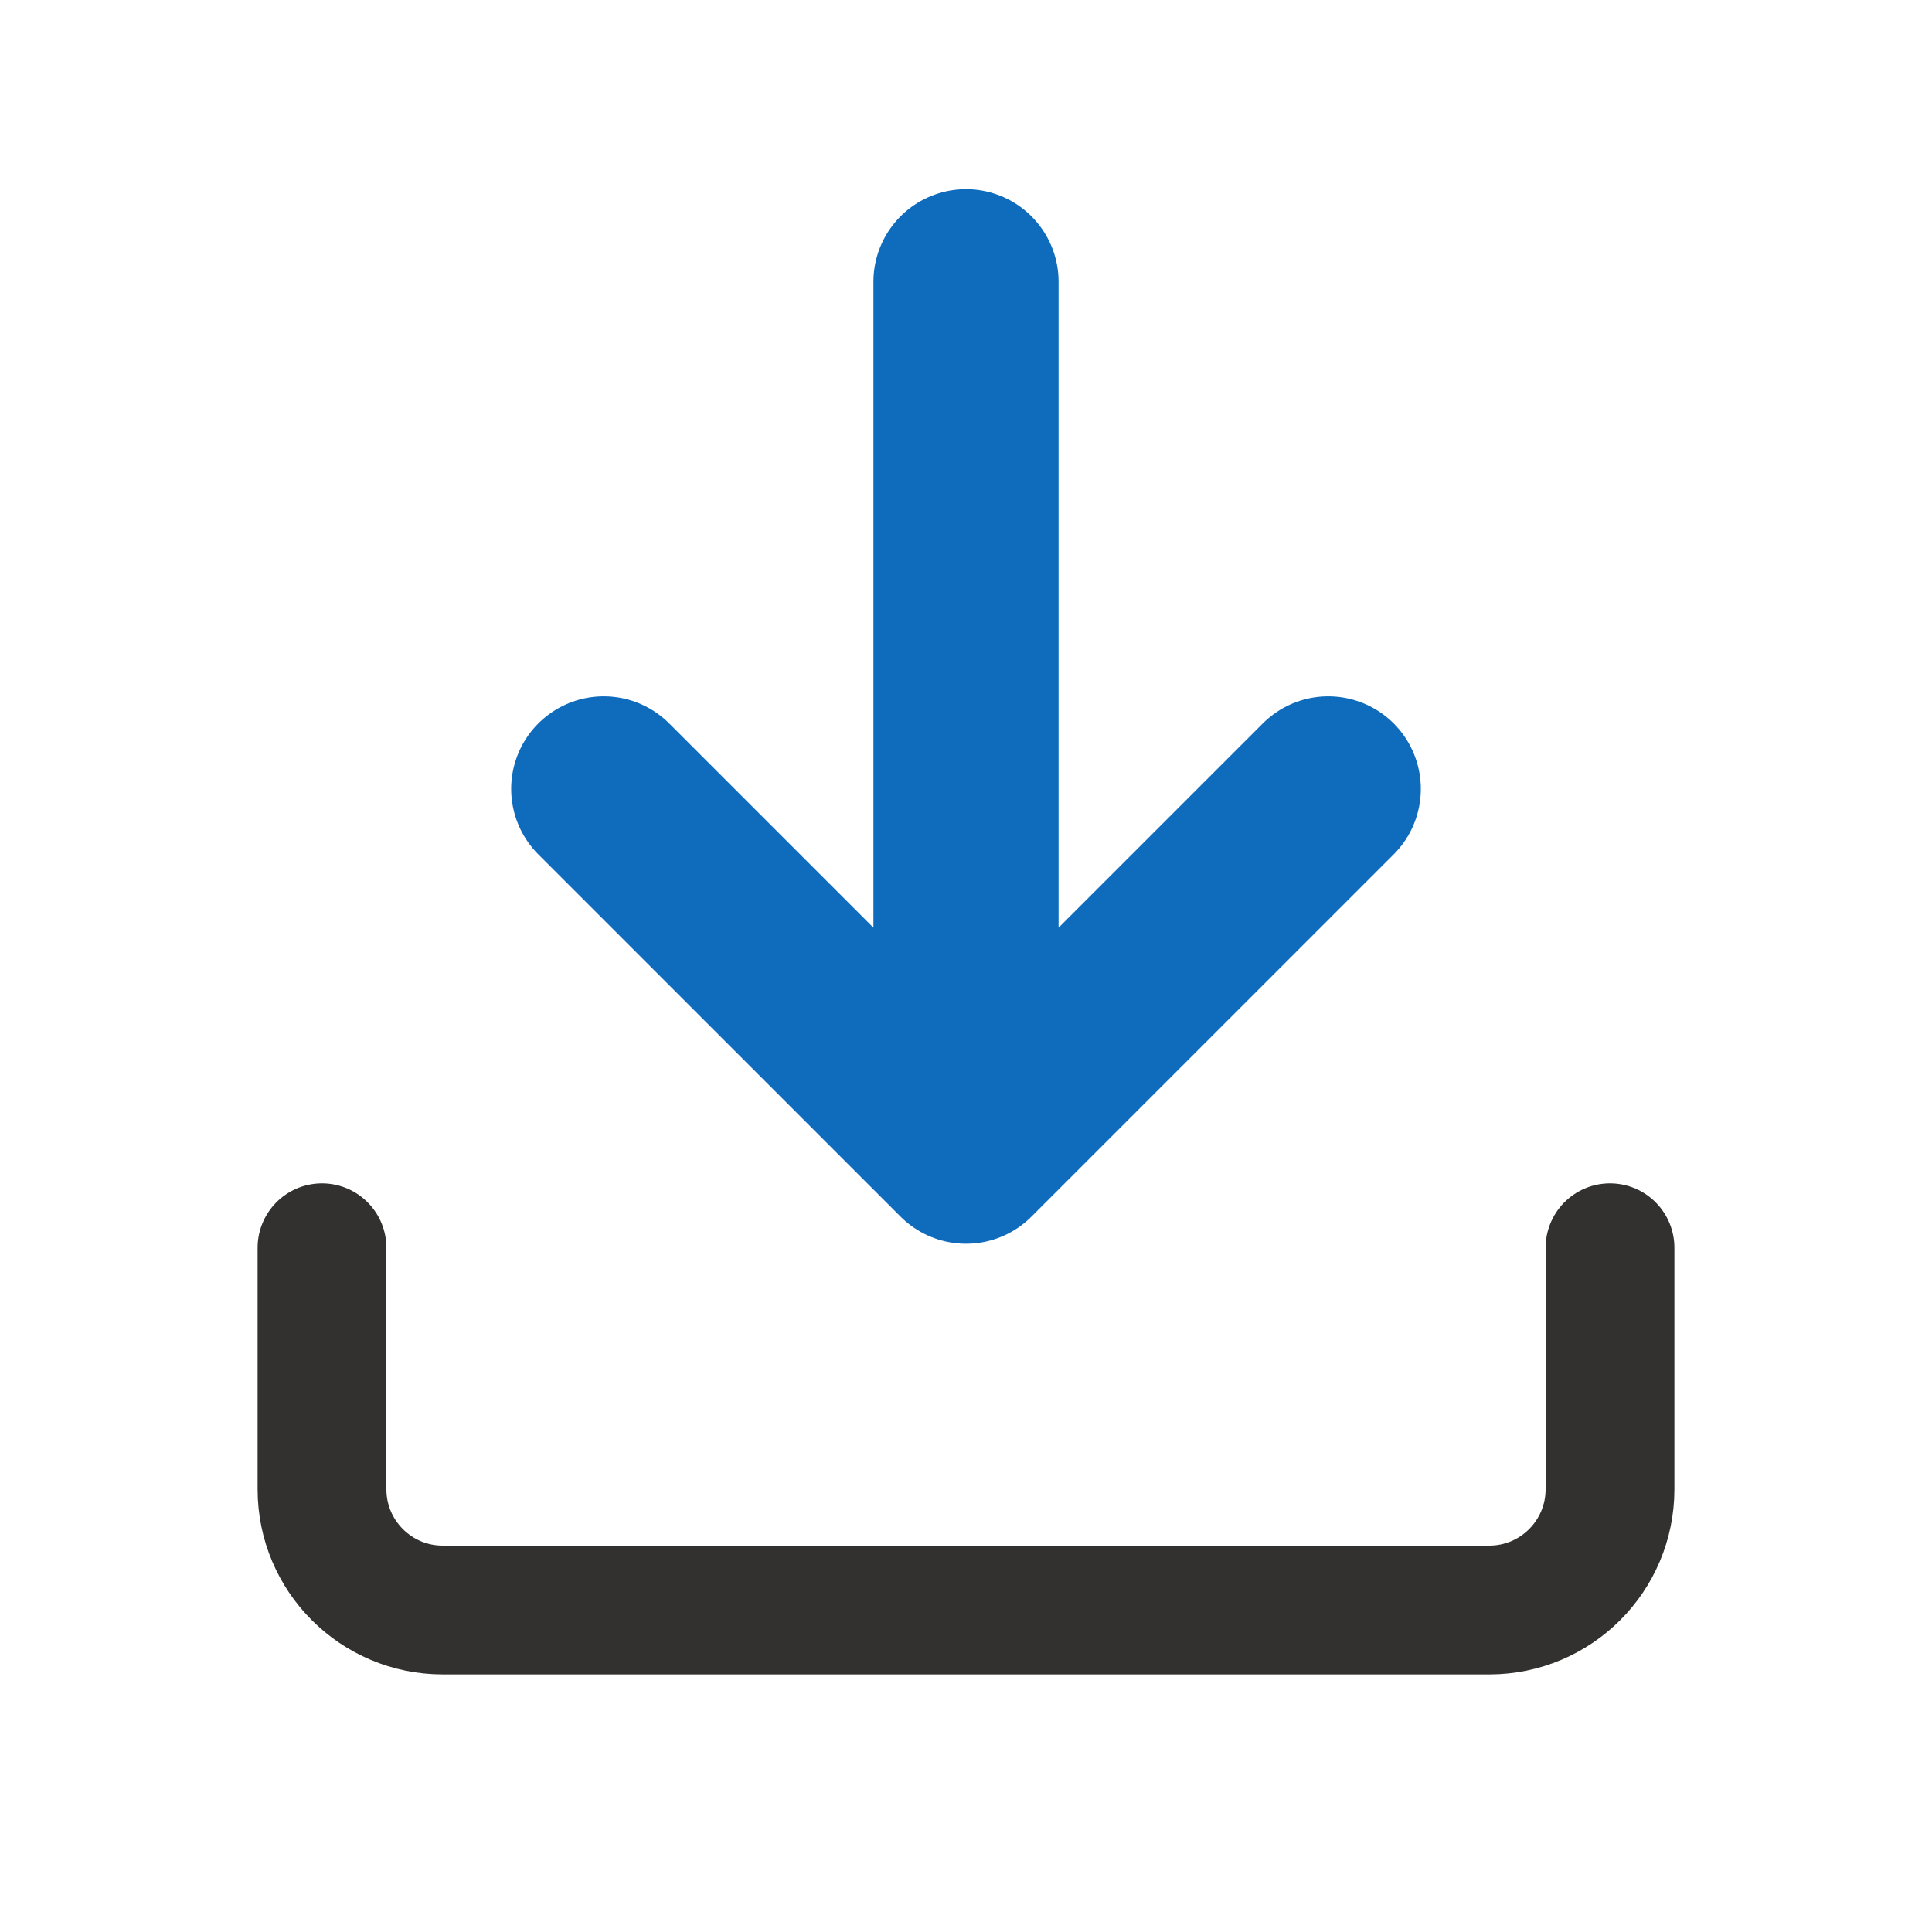
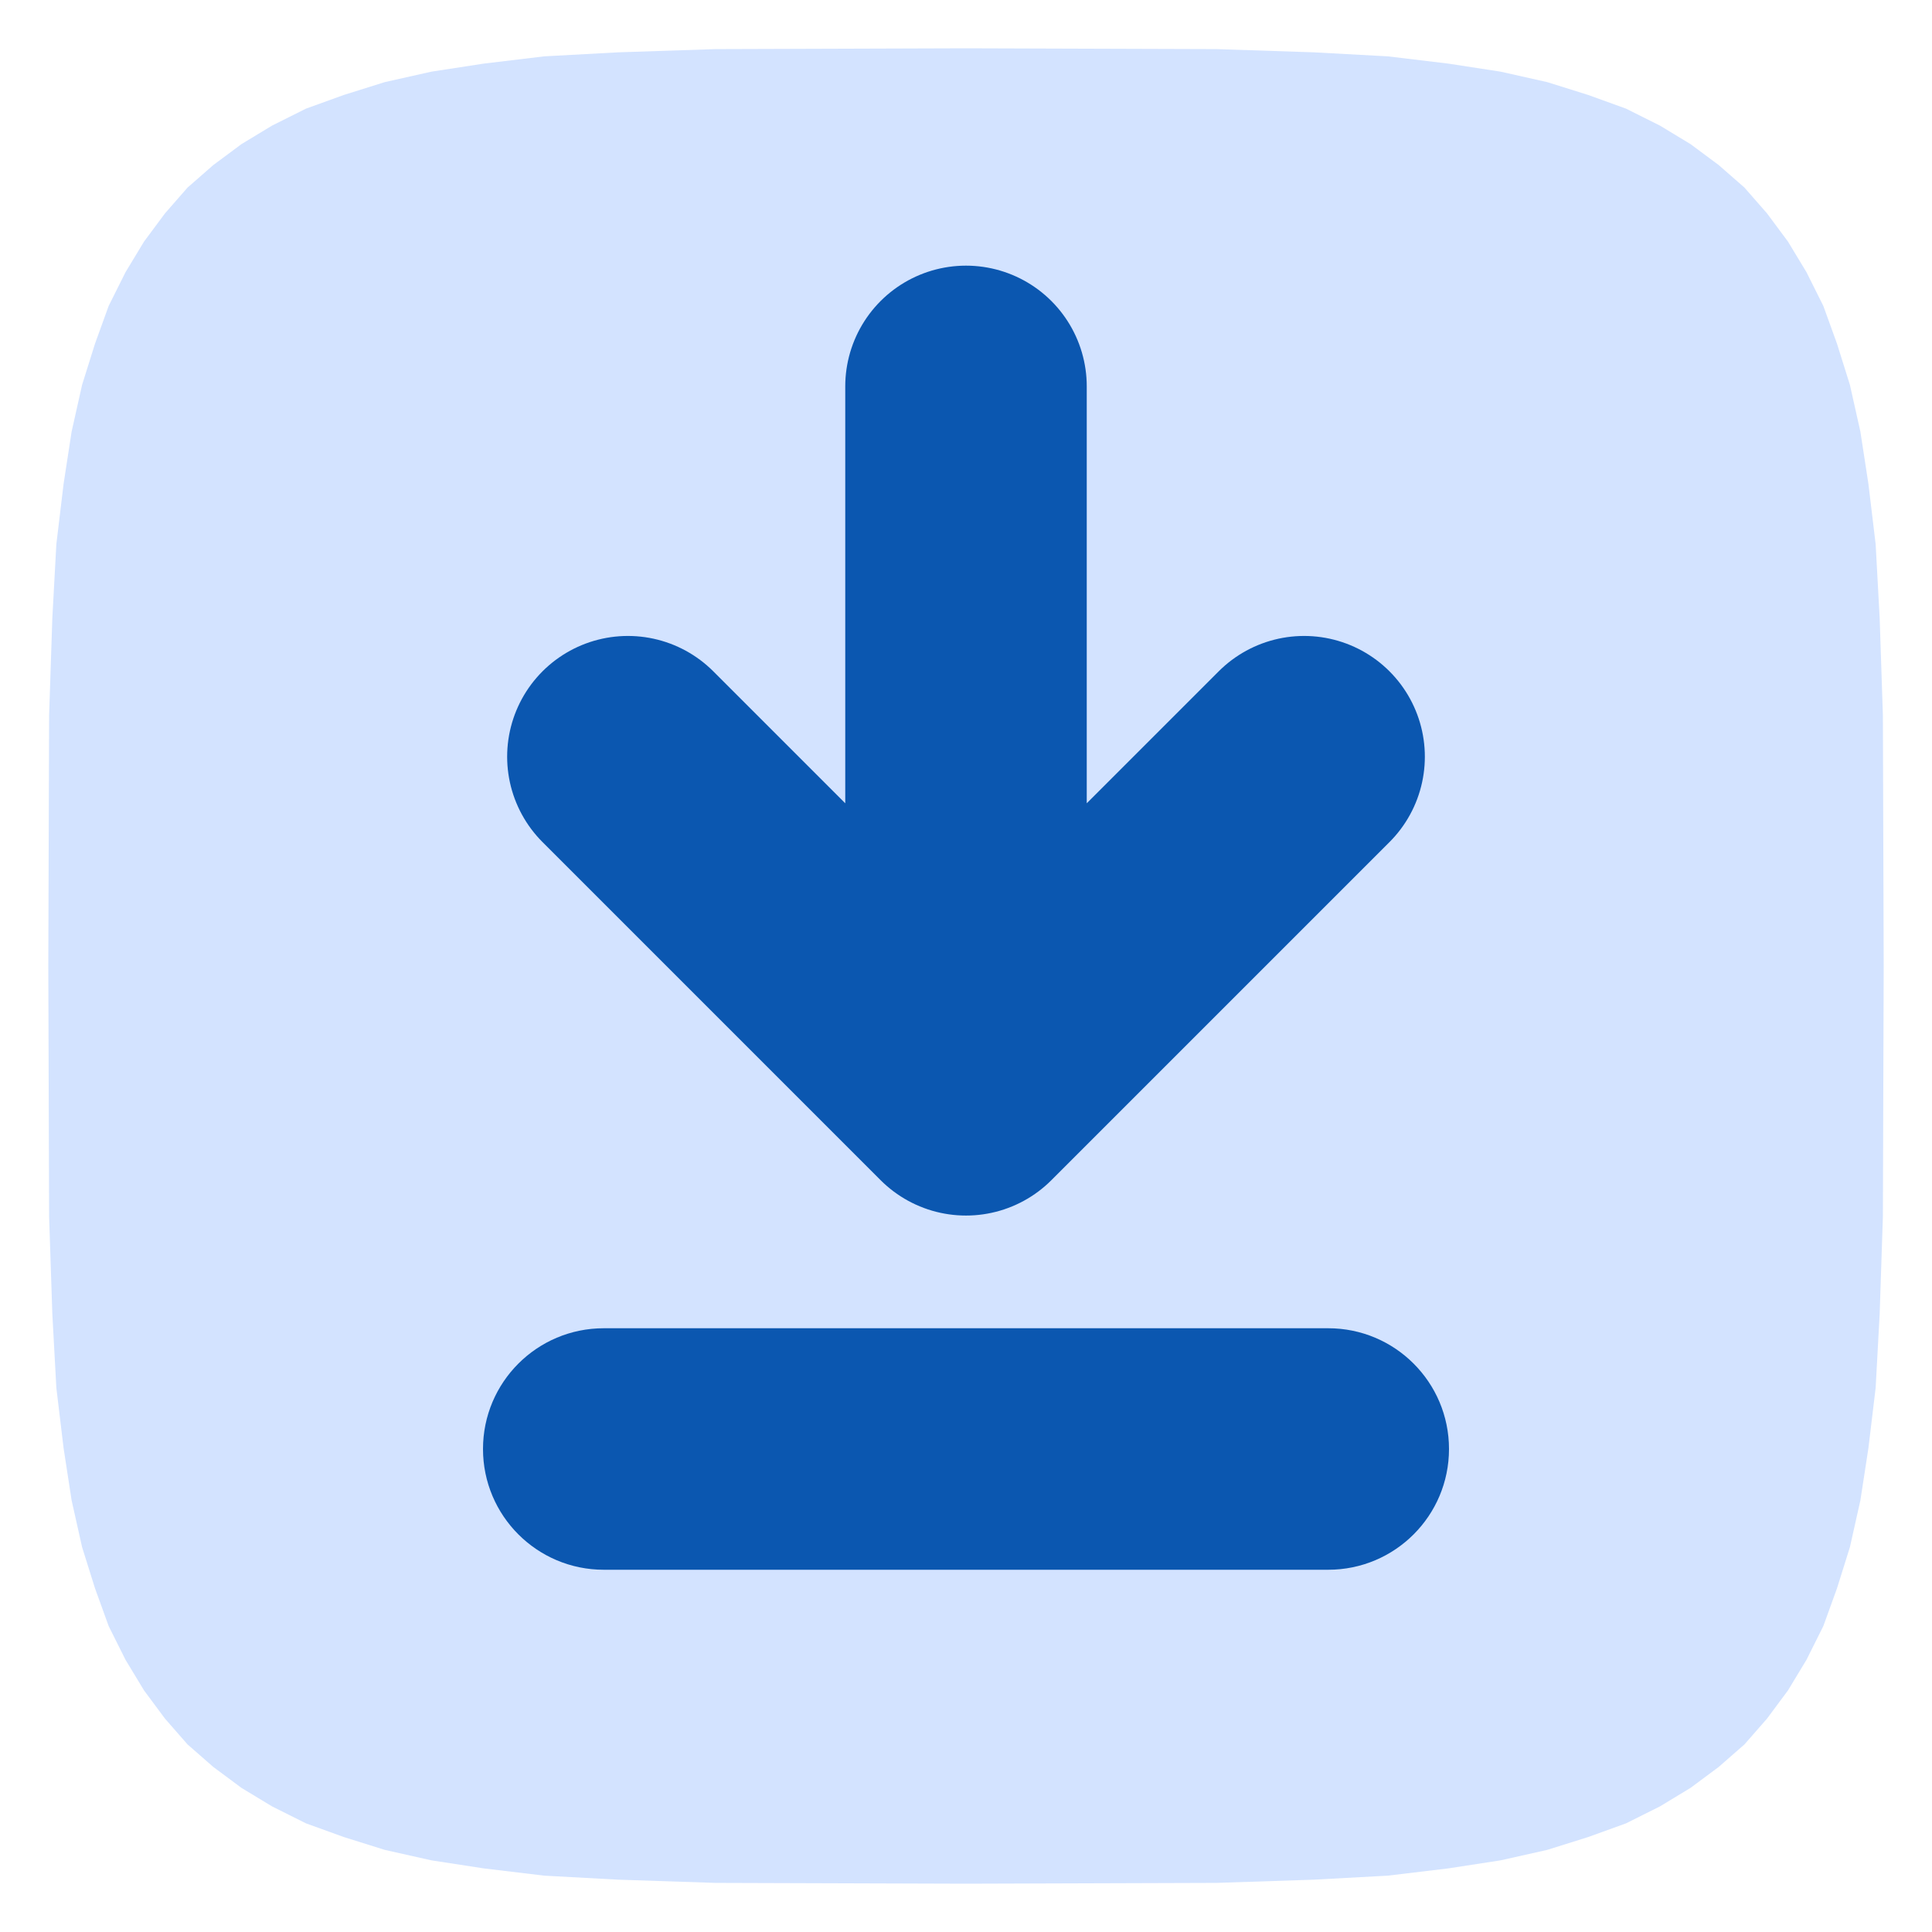
<svg xmlns="http://www.w3.org/2000/svg" viewBox="0 0 24 24" width="24" height="24">
-   <path d="M12 3.5v10.5M7.5 9.8 12 14.3l4.5-4.5" fill="none" stroke="#0F6CBD" stroke-width="2.3" stroke-linecap="round" stroke-linejoin="round" />
-   <path d="M4 15.5v3A1.5 1.5 0 0 0 5.5 20h13a1.5 1.5 0 0 0 1.5-1.5v-3" fill="none" stroke="#323130" stroke-width="1.6" stroke-linejoin="round" stroke-linecap="round" />
+   <path d="M23.40 12.00 L23.39 15.11 L23.35 16.32 L23.30 17.24 L23.21 17.99 L23.11 18.64 L22.98 19.22 L22.82 19.73 L22.65 20.20 L22.44 20.62 L22.21 21.00 L21.95 21.35 L21.67 21.67 L21.35 21.95 L21.00 22.21 L20.62 22.44 L20.20 22.65 L19.73 22.82 L19.22 22.98 L18.64 23.11 L17.99 23.21 L17.24 23.30 L16.32 23.35 L15.11 23.39 L12.00 23.40 L8.89 23.39 L7.68 23.35 L6.76 23.30 L6.01 23.21 L5.36 23.11 L4.78 22.98 L4.27 22.82 L3.80 22.65 L3.38 22.44 L3.00 22.21 L2.65 21.95 L2.33 21.67 L2.05 21.35 L1.79 21.00 L1.56 20.62 L1.35 20.20 L1.18 19.73 L1.02 19.22 L0.89 18.64 L0.79 17.99 L0.70 17.24 L0.65 16.32 L0.61 15.11 L0.60 12.00 L0.61 8.89 L0.65 7.68 L0.70 6.76 L0.79 6.01 L0.89 5.36 L1.02 4.78 L1.18 4.27 L1.35 3.80 L1.56 3.38 L1.79 3.00 L2.05 2.65 L2.33 2.33 L2.65 2.05 L3.00 1.79 L3.38 1.56 L3.80 1.35 L4.27 1.18 L4.78 1.02 L5.36 0.89 L6.01 0.79 L6.76 0.70 L7.68 0.65 L8.89 0.61 L12.00 0.60 L15.11 0.61 L16.32 0.65 L17.24 0.70 L17.99 0.79 L18.64 0.89 L19.22 1.02 L19.73 1.18 L20.20 1.35 L20.62 1.56 L21.00 1.79 L21.35 2.05 L21.67 2.33 L21.95 2.65 L22.21 3.00 L22.44 3.38 L22.65 3.80 L22.82 4.27 L22.98 4.78 L23.11 5.36 L23.21 6.01 L23.30 6.76 L23.35 7.68 L23.39 8.89 Z" fill="#D3E3FF" />
+   <path d="M12 4.8v8.4M7.8 9.4l4.2 4.2 4.2-4.2" fill="none" stroke="#0B57B0" stroke-width="3" stroke-linecap="round" stroke-linejoin="round" />
+   <rect x="6" y="16.5" width="12" height="3" rx="1.5" fill="#0B57B0" />
</svg>
